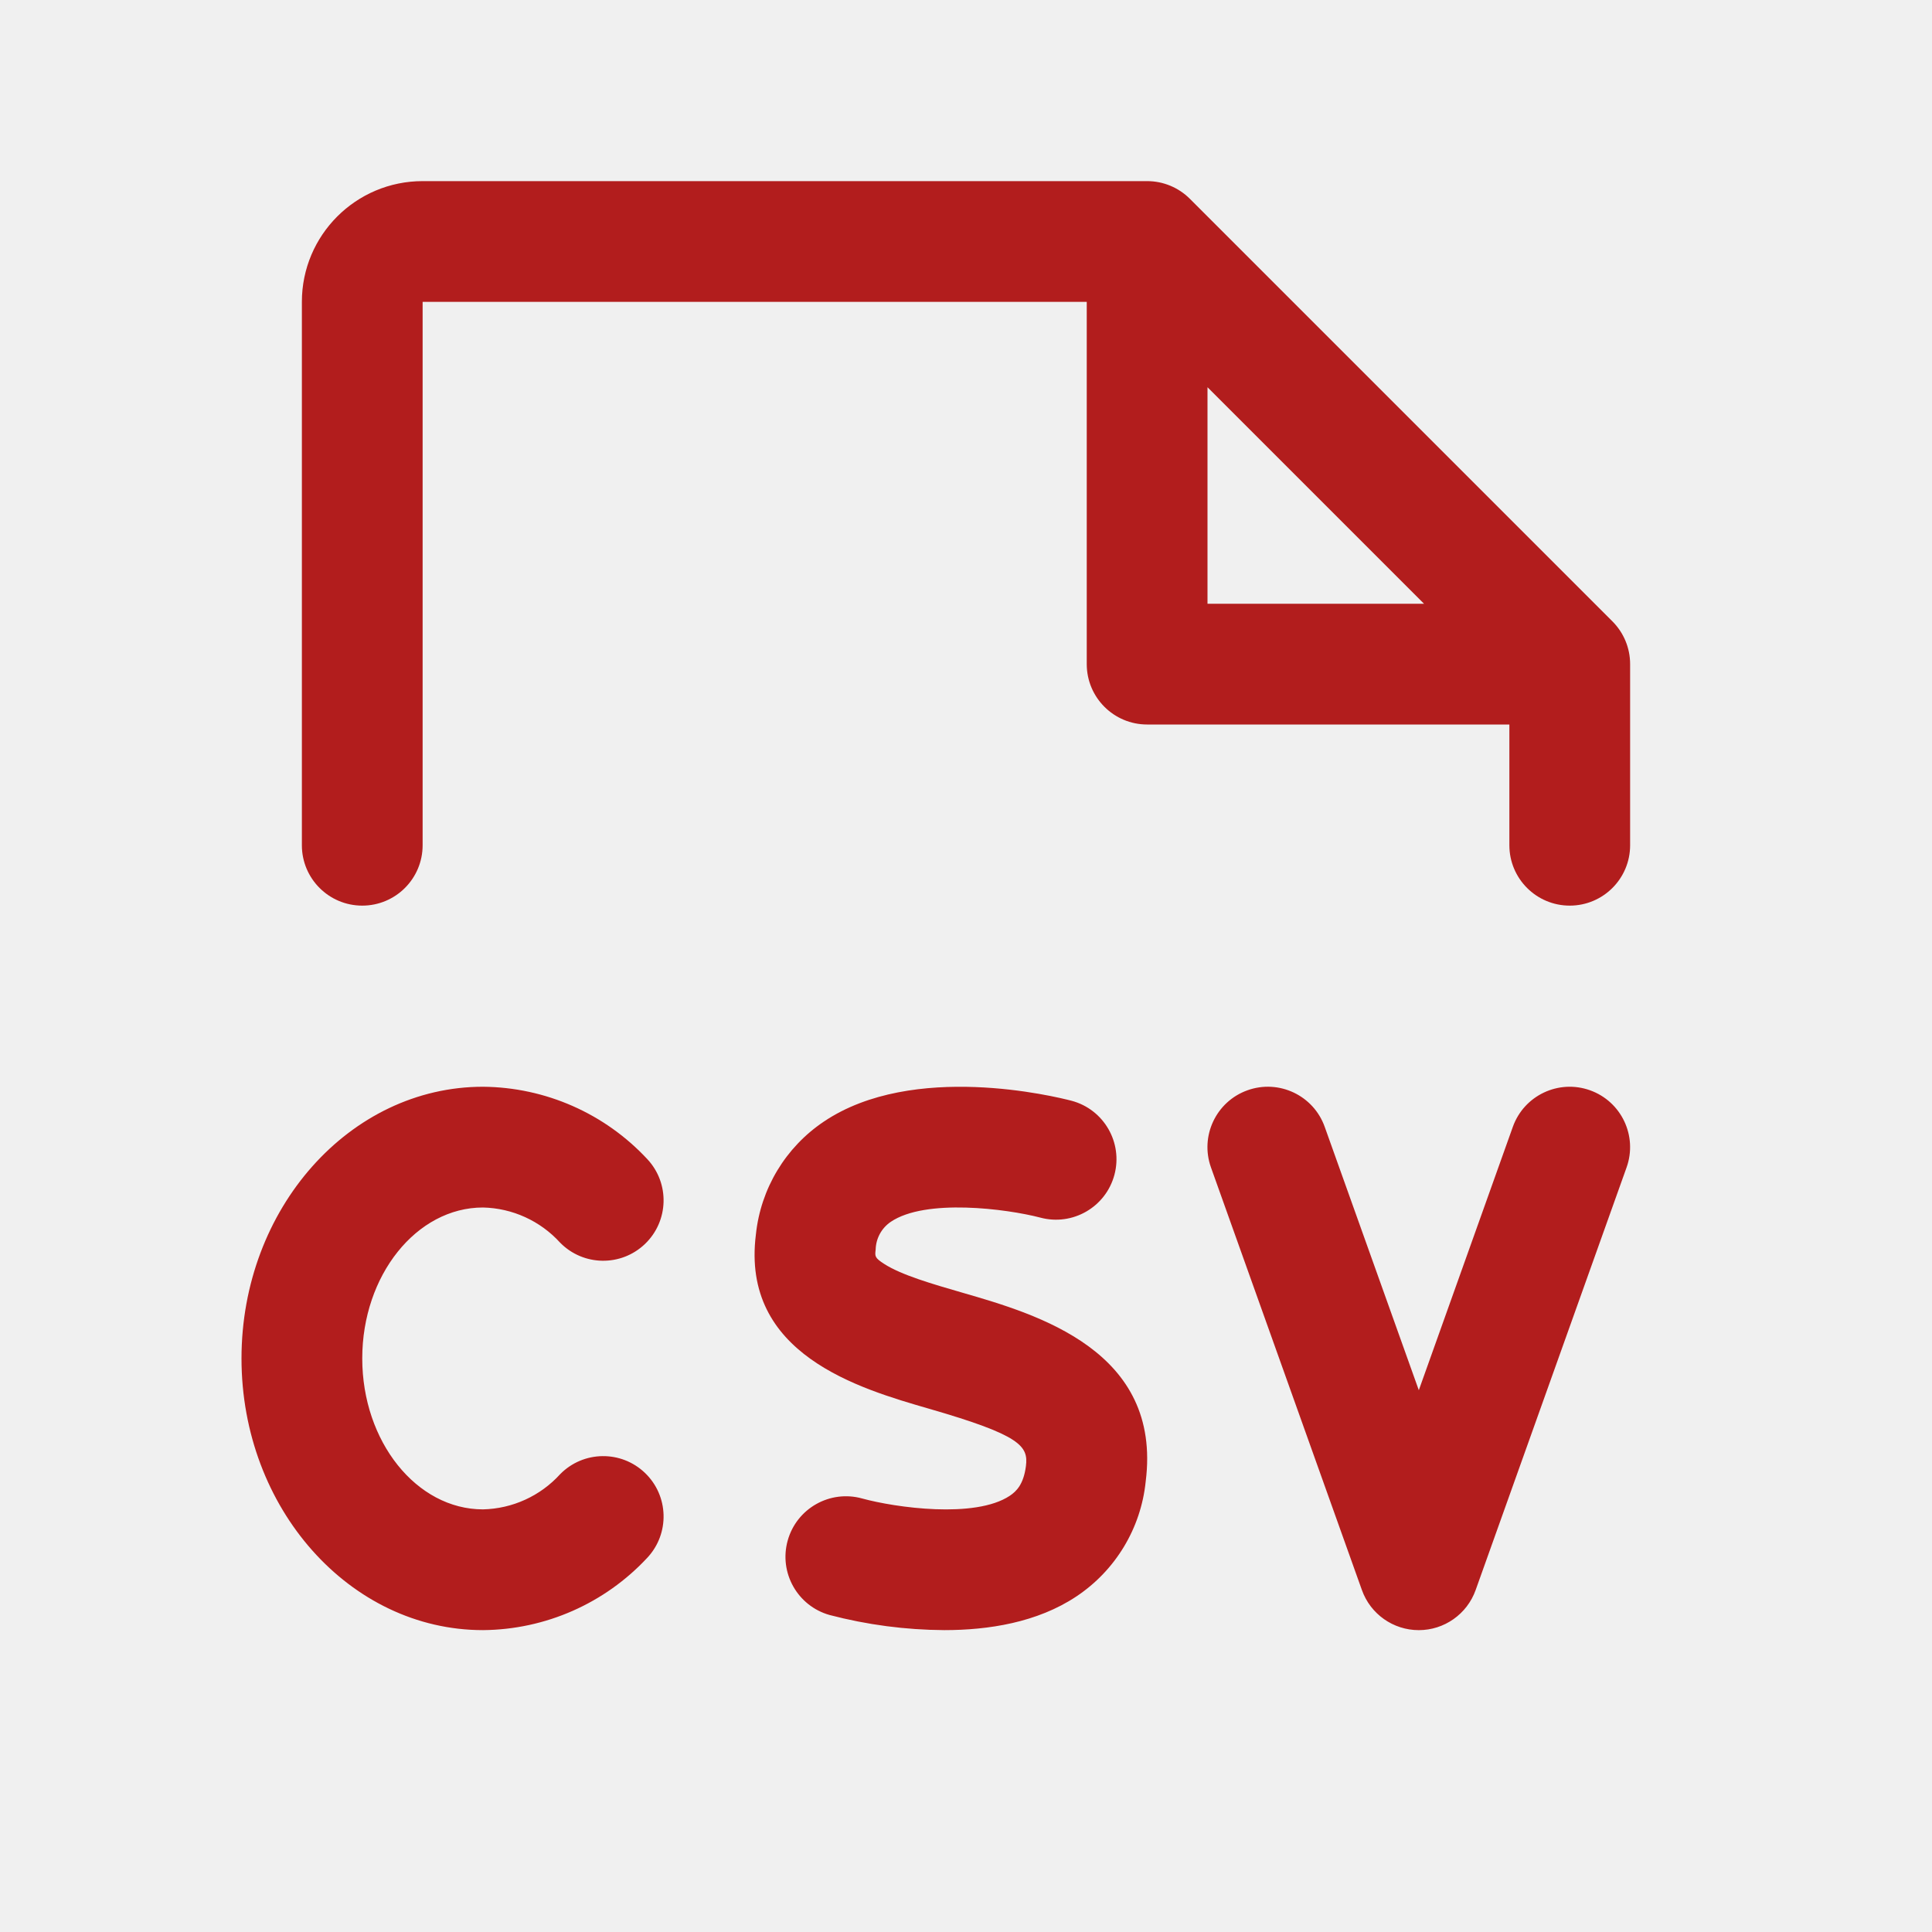
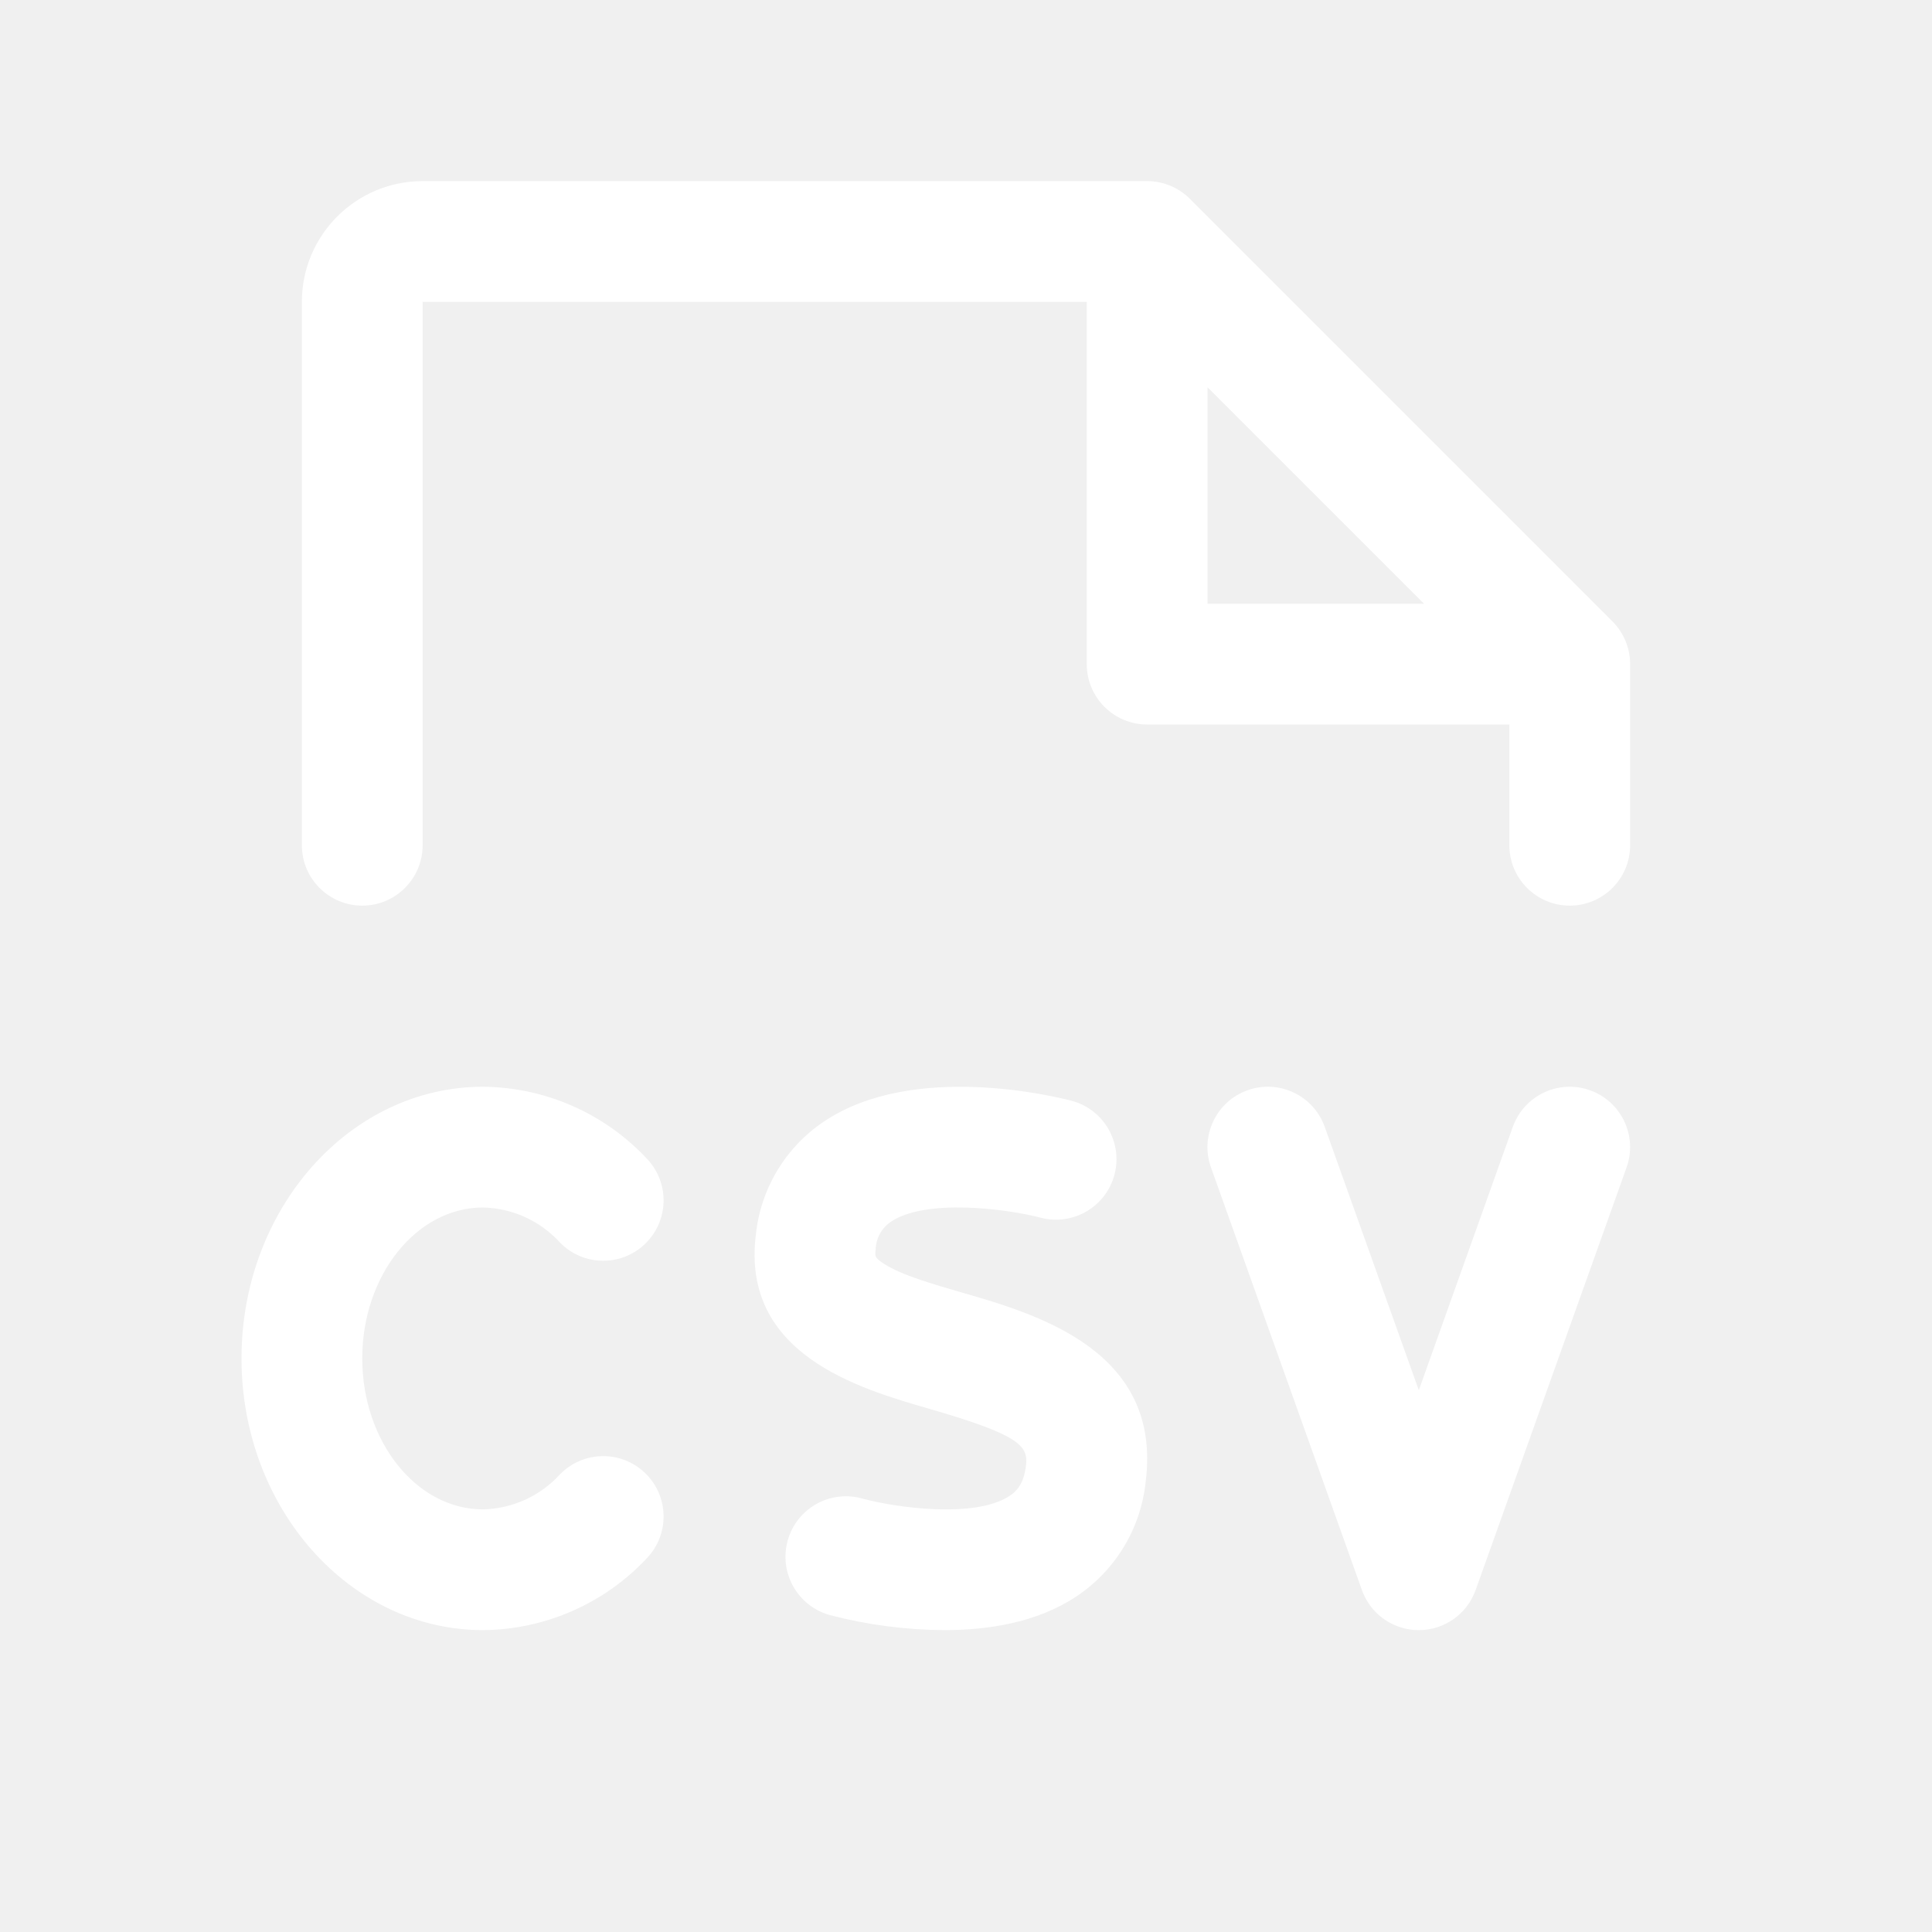
- <svg xmlns="http://www.w3.org/2000/svg" width="32" height="32" fill="#B21D1D" viewBox="0 0 256 256">
+ <svg xmlns="http://www.w3.org/2000/svg" width="32" height="32" fill="white" viewBox="0 0 256 256">
  <path d="M48,180c0,11,7.18,20,16,20a14.24,14.24,0,0,0,10.22-4.66A8,8,0,0,1,85.78,206.4,30.06,30.06,0,0,1,64,216c-17.65,0-32-16.15-32-36s14.35-36,32-36a30.06,30.06,0,0,1,21.78,9.6,8,8,0,0,1-11.56,11.06A14.24,14.24,0,0,0,64,160C55.18,160,48,169,48,180Zm79.6-8.69c-4-1.16-8.14-2.35-10.45-3.84-1.25-.81-1.23-1-1.12-1.9a4.57,4.57,0,0,1,2-3.67c4.6-3.12,15.34-1.73,19.82-.56A8,8,0,0,0,142,145.86c-2.12-.55-21-5.22-32.84,2.76a20.58,20.58,0,0,0-9,14.95c-2,15.88,13.65,20.41,23,23.11,12.06,3.49,13.12,4.92,12.78,7.59-.31,2.41-1.26,3.34-2.14,3.93-4.6,3.06-15.17,1.56-19.55.36A8,8,0,0,0,109.94,214a61.34,61.34,0,0,0,15.19,2c5.82,0,12.3-1,17.49-4.46a20.82,20.82,0,0,0,9.19-15.23C154,179,137.49,174.17,127.6,171.31Zm83.09-26.84a8,8,0,0,0-10.23,4.84L188,184.21l-12.47-34.9a8,8,0,0,0-15.07,5.38l20,56a8,8,0,0,0,15.07,0l20-56A8,8,0,0,0,210.69,144.47ZM216,88v24a8,8,0,0,1-16,0V96H152a8,8,0,0,1-8-8V40H56v72a8,8,0,0,1-16,0V40A16,16,0,0,1,56,24h96a8,8,0,0,1,5.66,2.34l56,56A8,8,0,0,1,216,88Zm-27.31-8L160,51.31V80Z" />
</svg>
